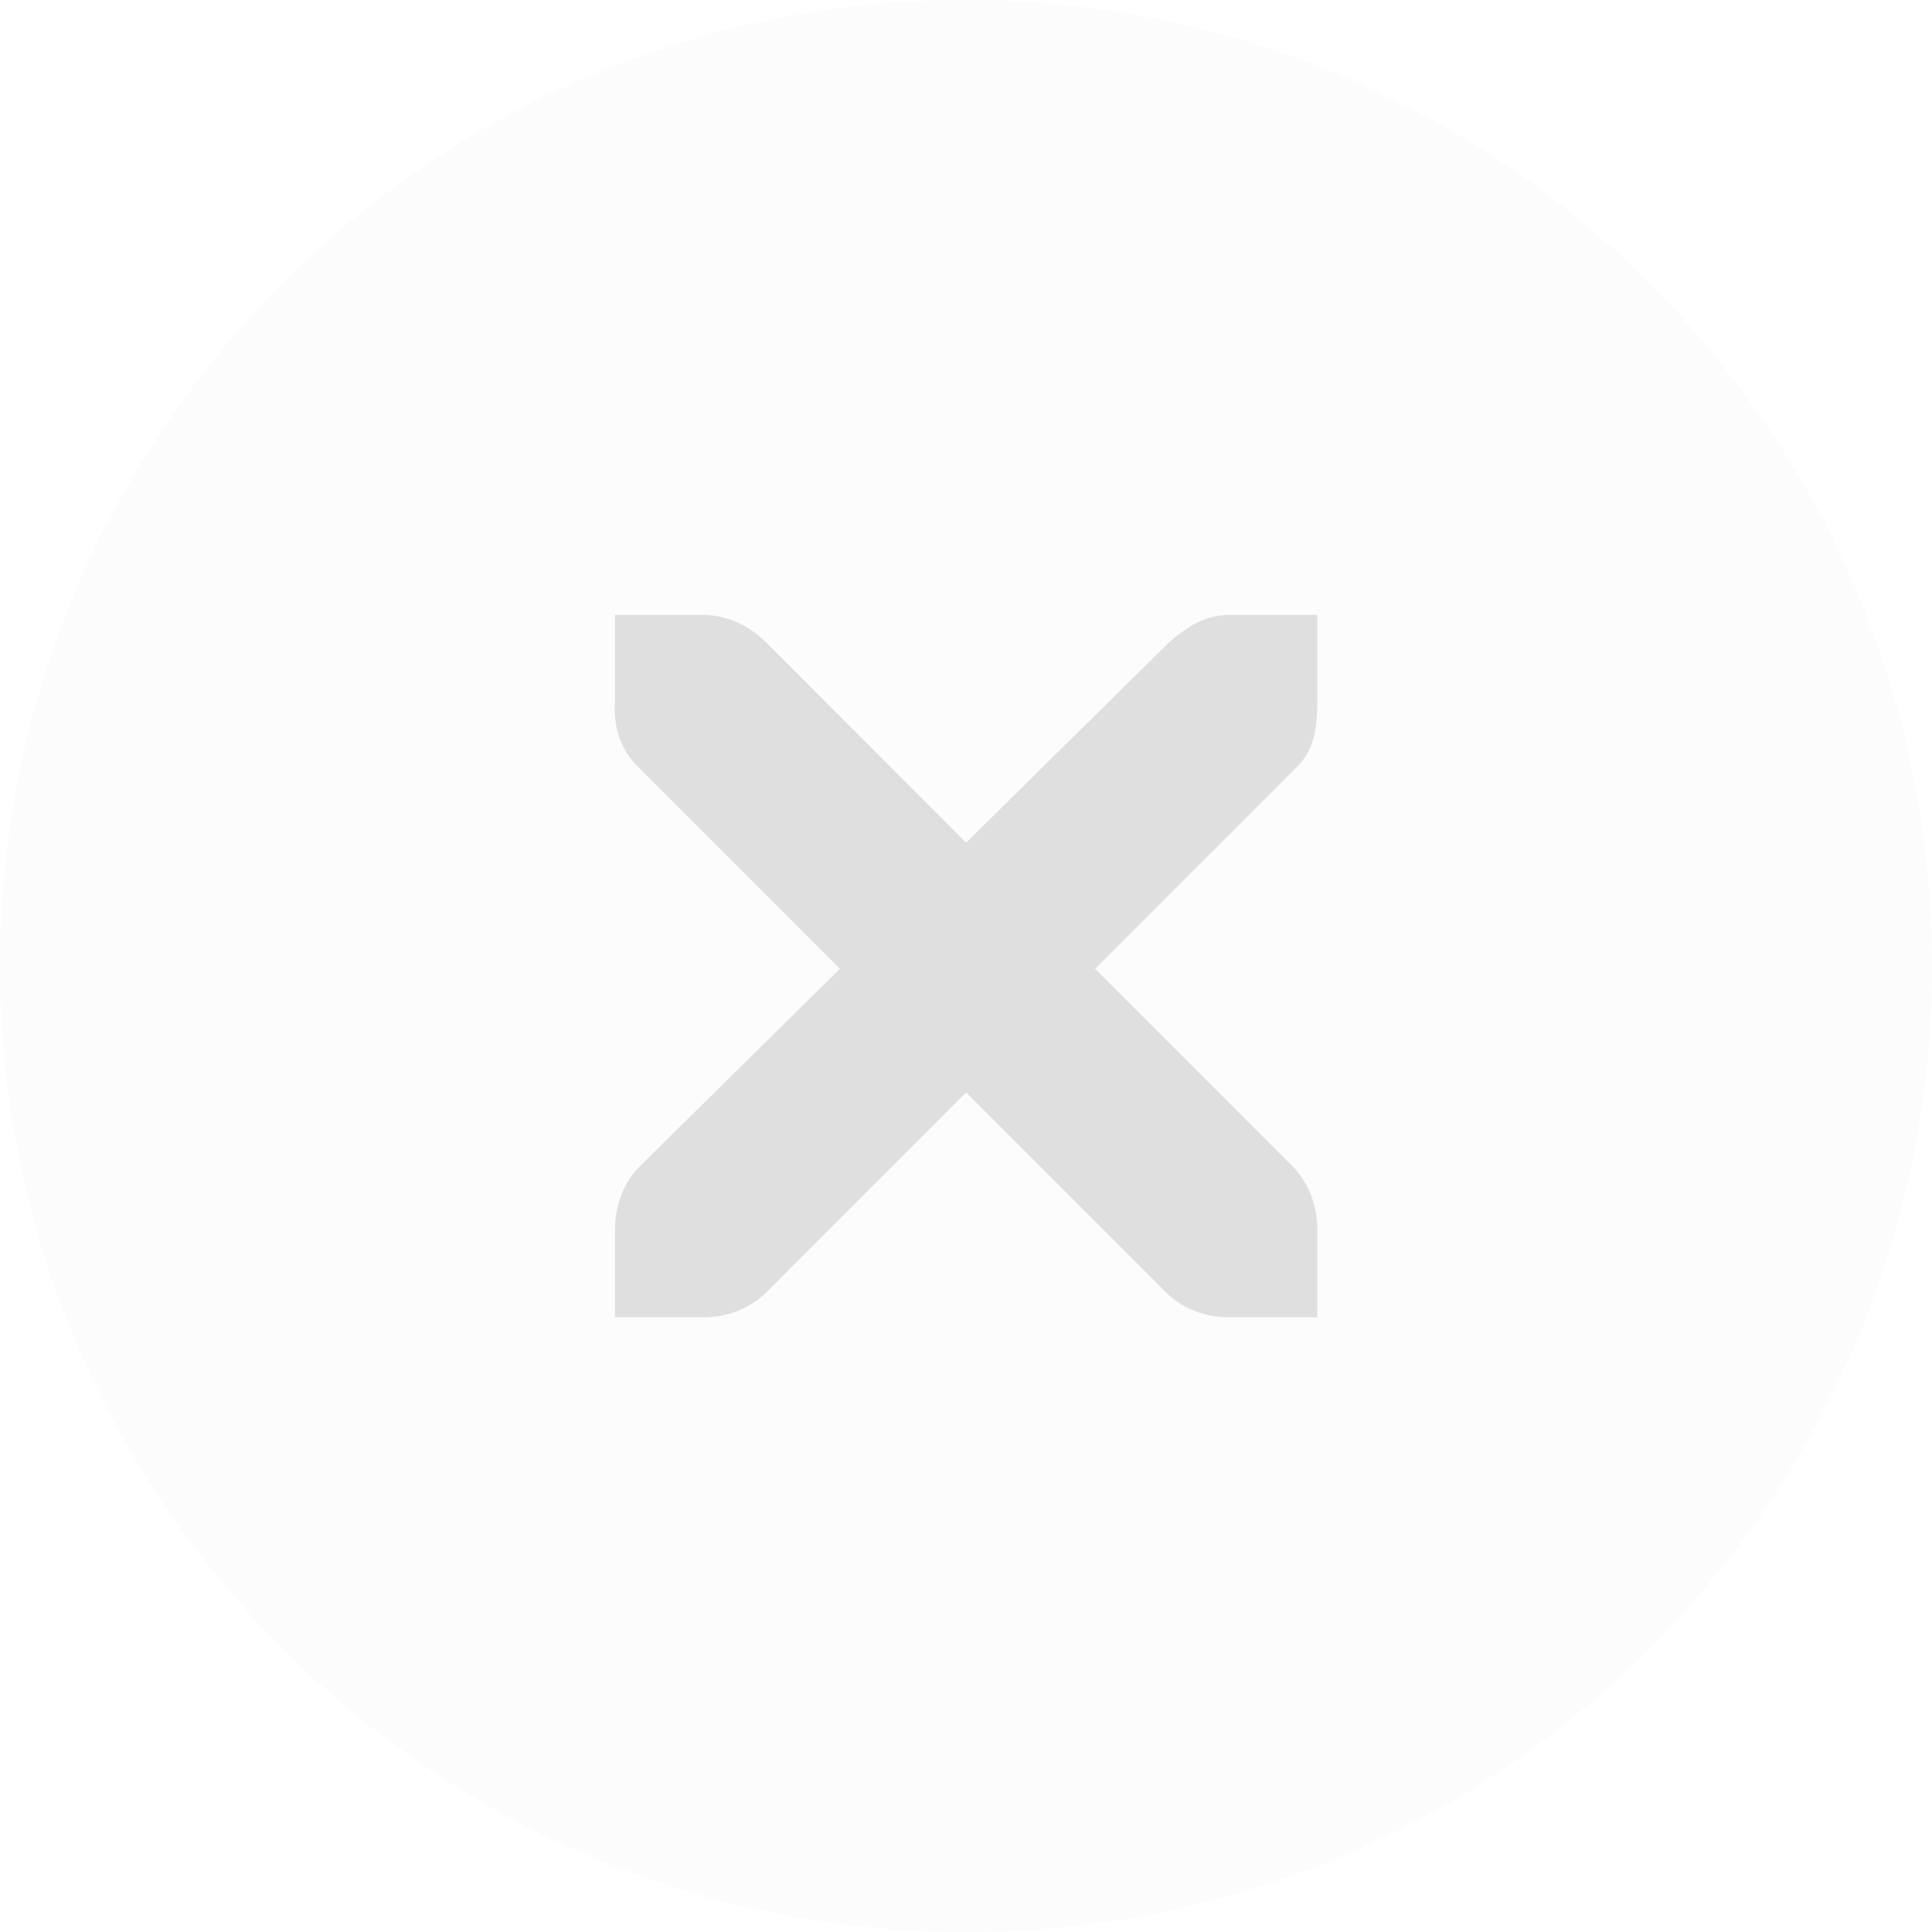
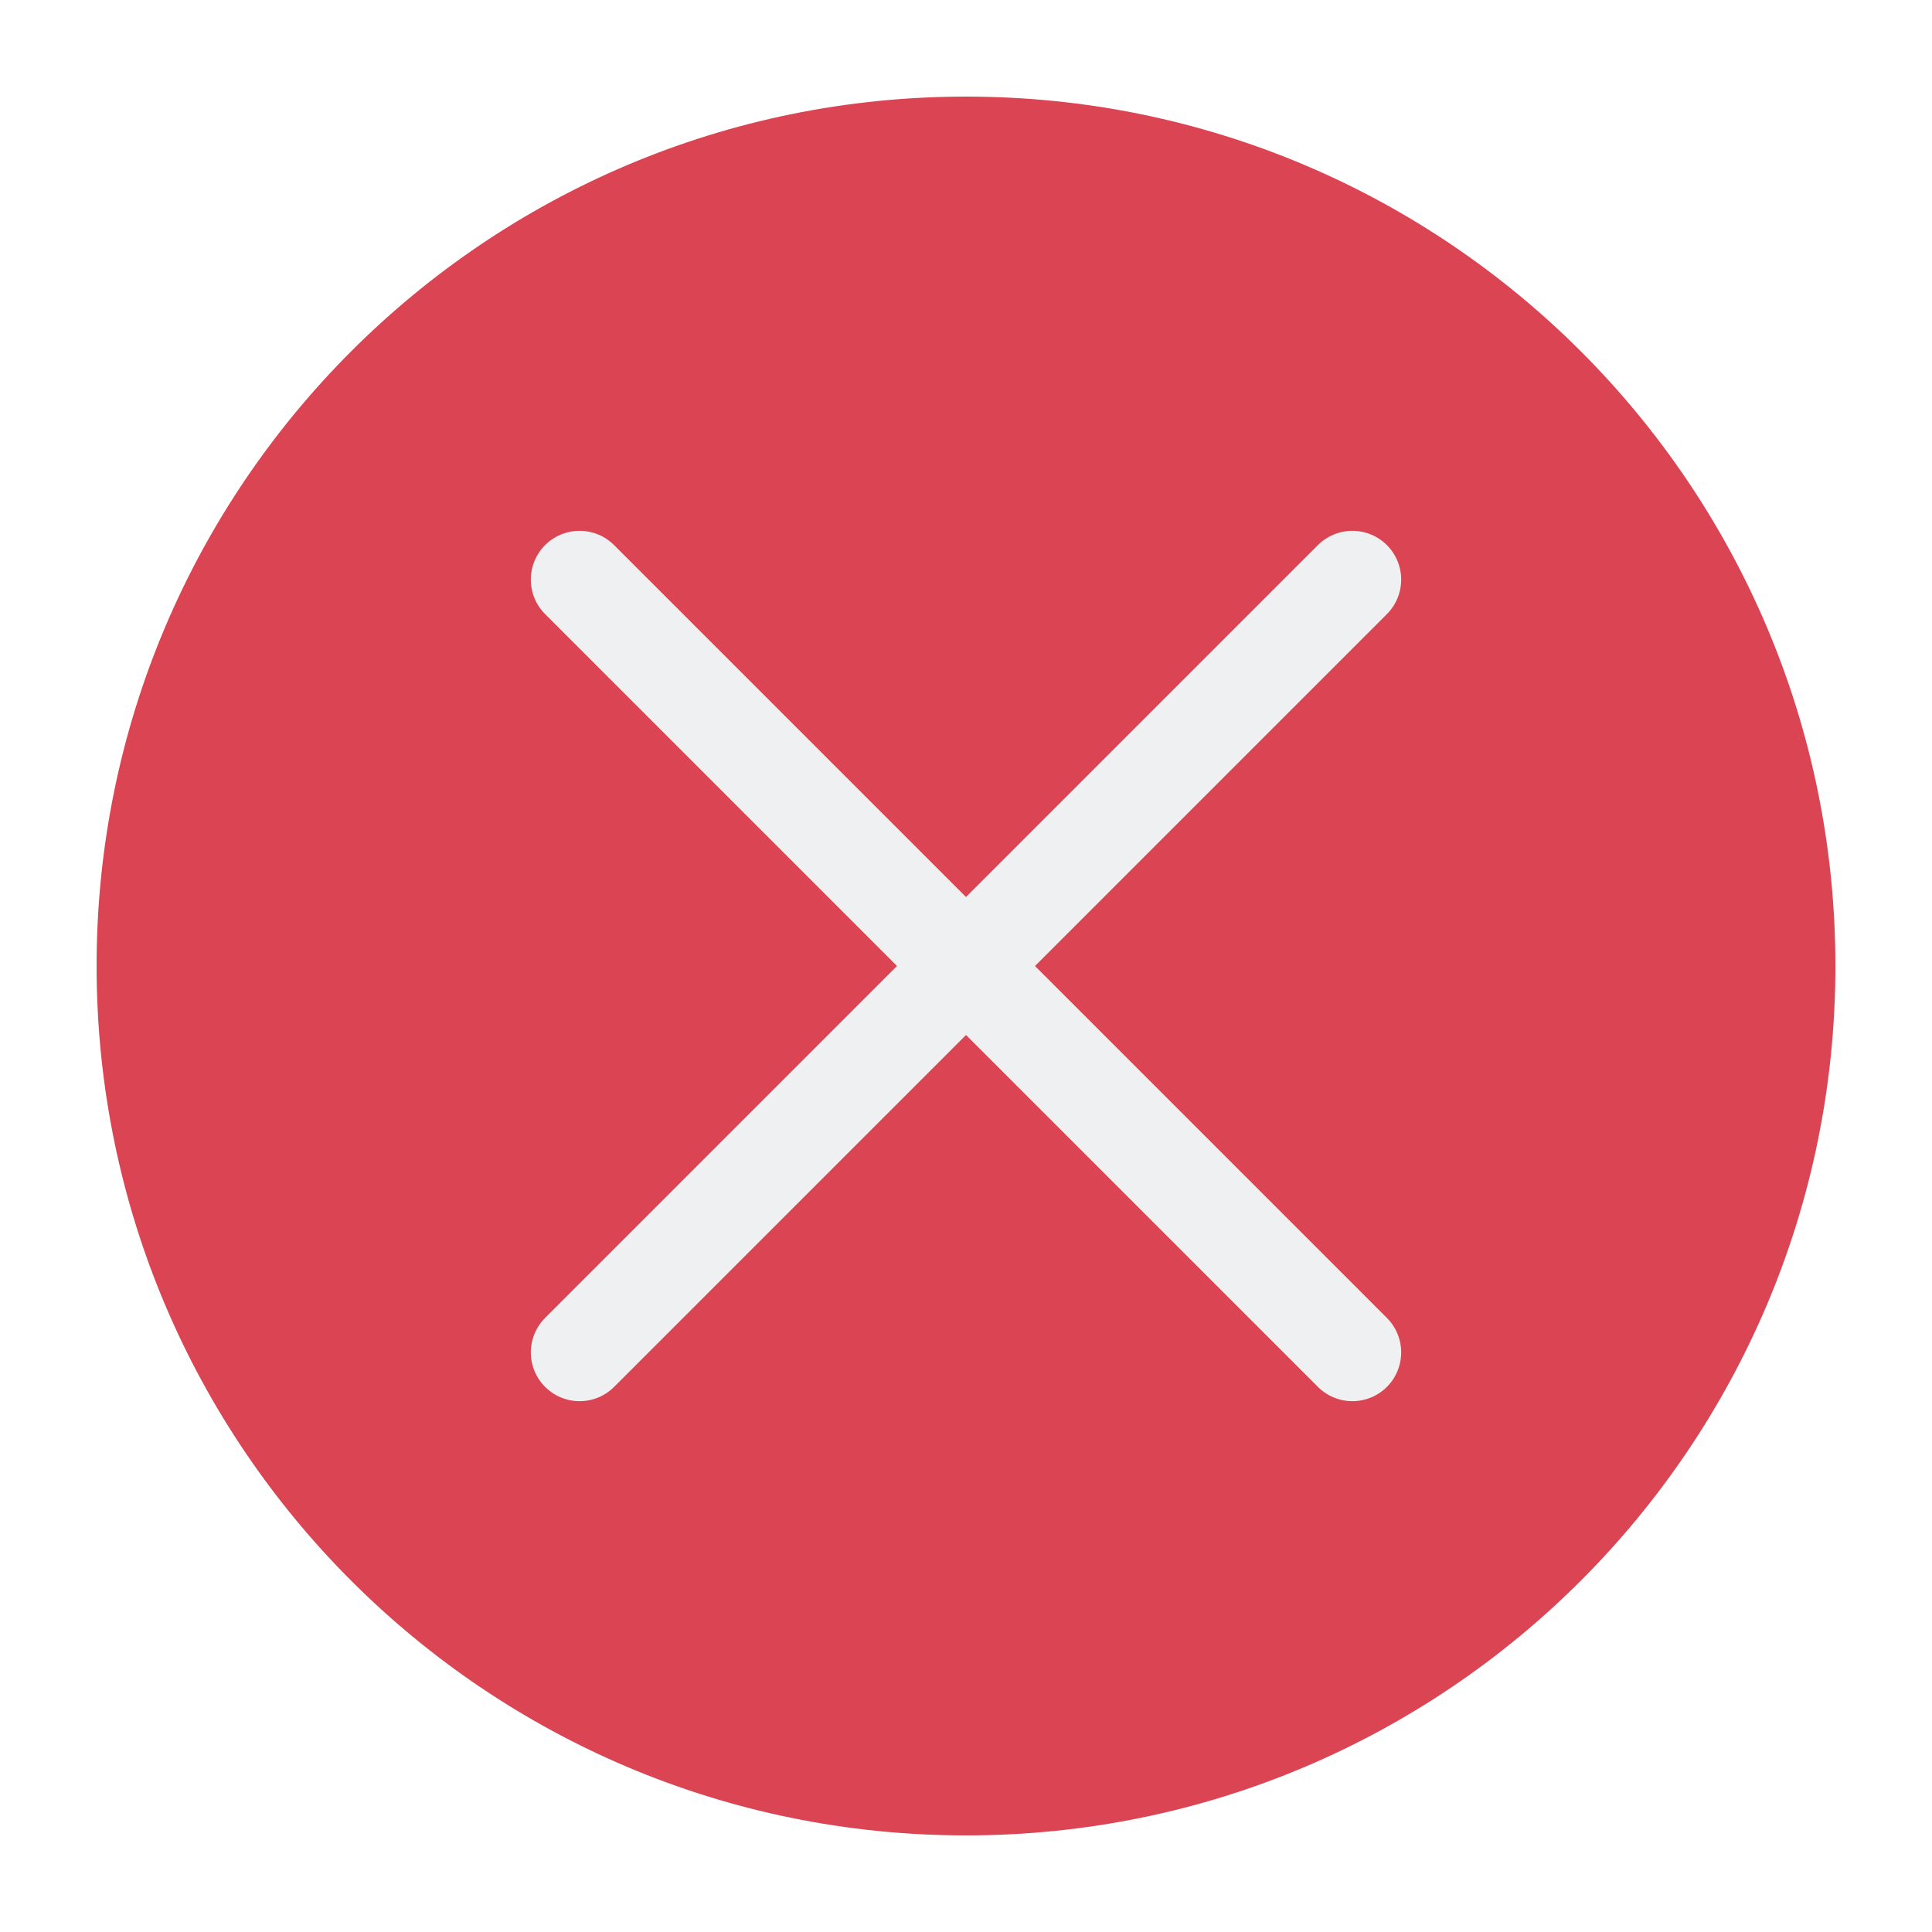
<svg xmlns="http://www.w3.org/2000/svg" viewBox="0 0 50 50" version="1.2" baseProfile="tiny">
  <defs>
</defs>
  <g fill="none" stroke="black" stroke-width="1" fill-rule="evenodd" stroke-linecap="square" stroke-linejoin="bevel">
-     <g fill="#000000" fill-opacity="1" stroke="none" transform="matrix(2.27273,0,0,2.27273,-52.2727,0)" font-family="Lato" font-size="12" font-weight="400" font-style="normal" opacity="0.001">
-       <rect x="23" y="0" width="22" height="22" />
+     <g fill="#da4453" fill-opacity="1" stroke="none" transform="matrix(2.5,0,0,2.5,2.5,2.5)" font-family="Lato" font-size="12" font-weight="400" font-style="normal">
+       <circle cx="9" cy="9" r="9" />
    </g>
-     <g fill="#dfdfdf" fill-opacity="1" stroke="none" transform="matrix(2.27273,0,0,2.27273,-52.2727,0)" font-family="Lato" font-size="12" font-weight="400" font-style="normal" opacity="0.1">
-       <circle cx="34" cy="11" r="11" />
-     </g>
-     <g fill="#dfdfdf" fill-opacity="1" stroke="none" transform="matrix(2.27183,0,0,2.27266,-86.3163,-1720.4)" font-family="Lato" font-size="12" font-weight="400" font-style="normal">
-       <path vector-effect="none" fill-rule="nonzero" d="M45,764 L46,764 C46.01,764 46.021,764 46.031,764 C46.286,764.011 46.541,764.129 46.719,764.313 L49,766.594 L51.312,764.313 C51.578,764.082 51.759,764.007 52,764 L53,764 L53,765 C53,765.286 52.966,765.551 52.75,765.75 L50.469,768.031 L52.719,770.281 C52.907,770.469 53,770.735 53,771 L53,772 L52,772 C51.735,772 51.469,771.907 51.281,771.719 L49,769.438 L46.719,771.719 C46.531,771.907 46.265,772 46,772 L45,772 L45,771 C45,770.735 45.093,770.469 45.281,770.281 L47.562,768.031 L45.281,765.75 C45.071,765.555 44.978,765.281 45,765 L45,764" />
+     <g fill="none" stroke="#eff0f1" stroke-opacity="1" stroke-width="1.01" stroke-linecap="round" stroke-linejoin="miter" stroke-miterlimit="2" transform="matrix(2.5,0,0,2.5,2.5,2.5)" font-family="Lato" font-size="12" font-weight="400" font-style="normal">
+       <polyline fill="none" vector-effect="none" points="5,5 13,13 " />
+       <polyline fill="none" vector-effect="none" points="13,5 5,13 " />
    </g>
    <g fill="none" stroke="#000000" stroke-opacity="1" stroke-width="1" stroke-linecap="square" stroke-linejoin="bevel" transform="matrix(1,0,0,1,0,0)" font-family="Lato" font-size="12" font-weight="400" font-style="normal">
</g>
  </g>
</svg>
